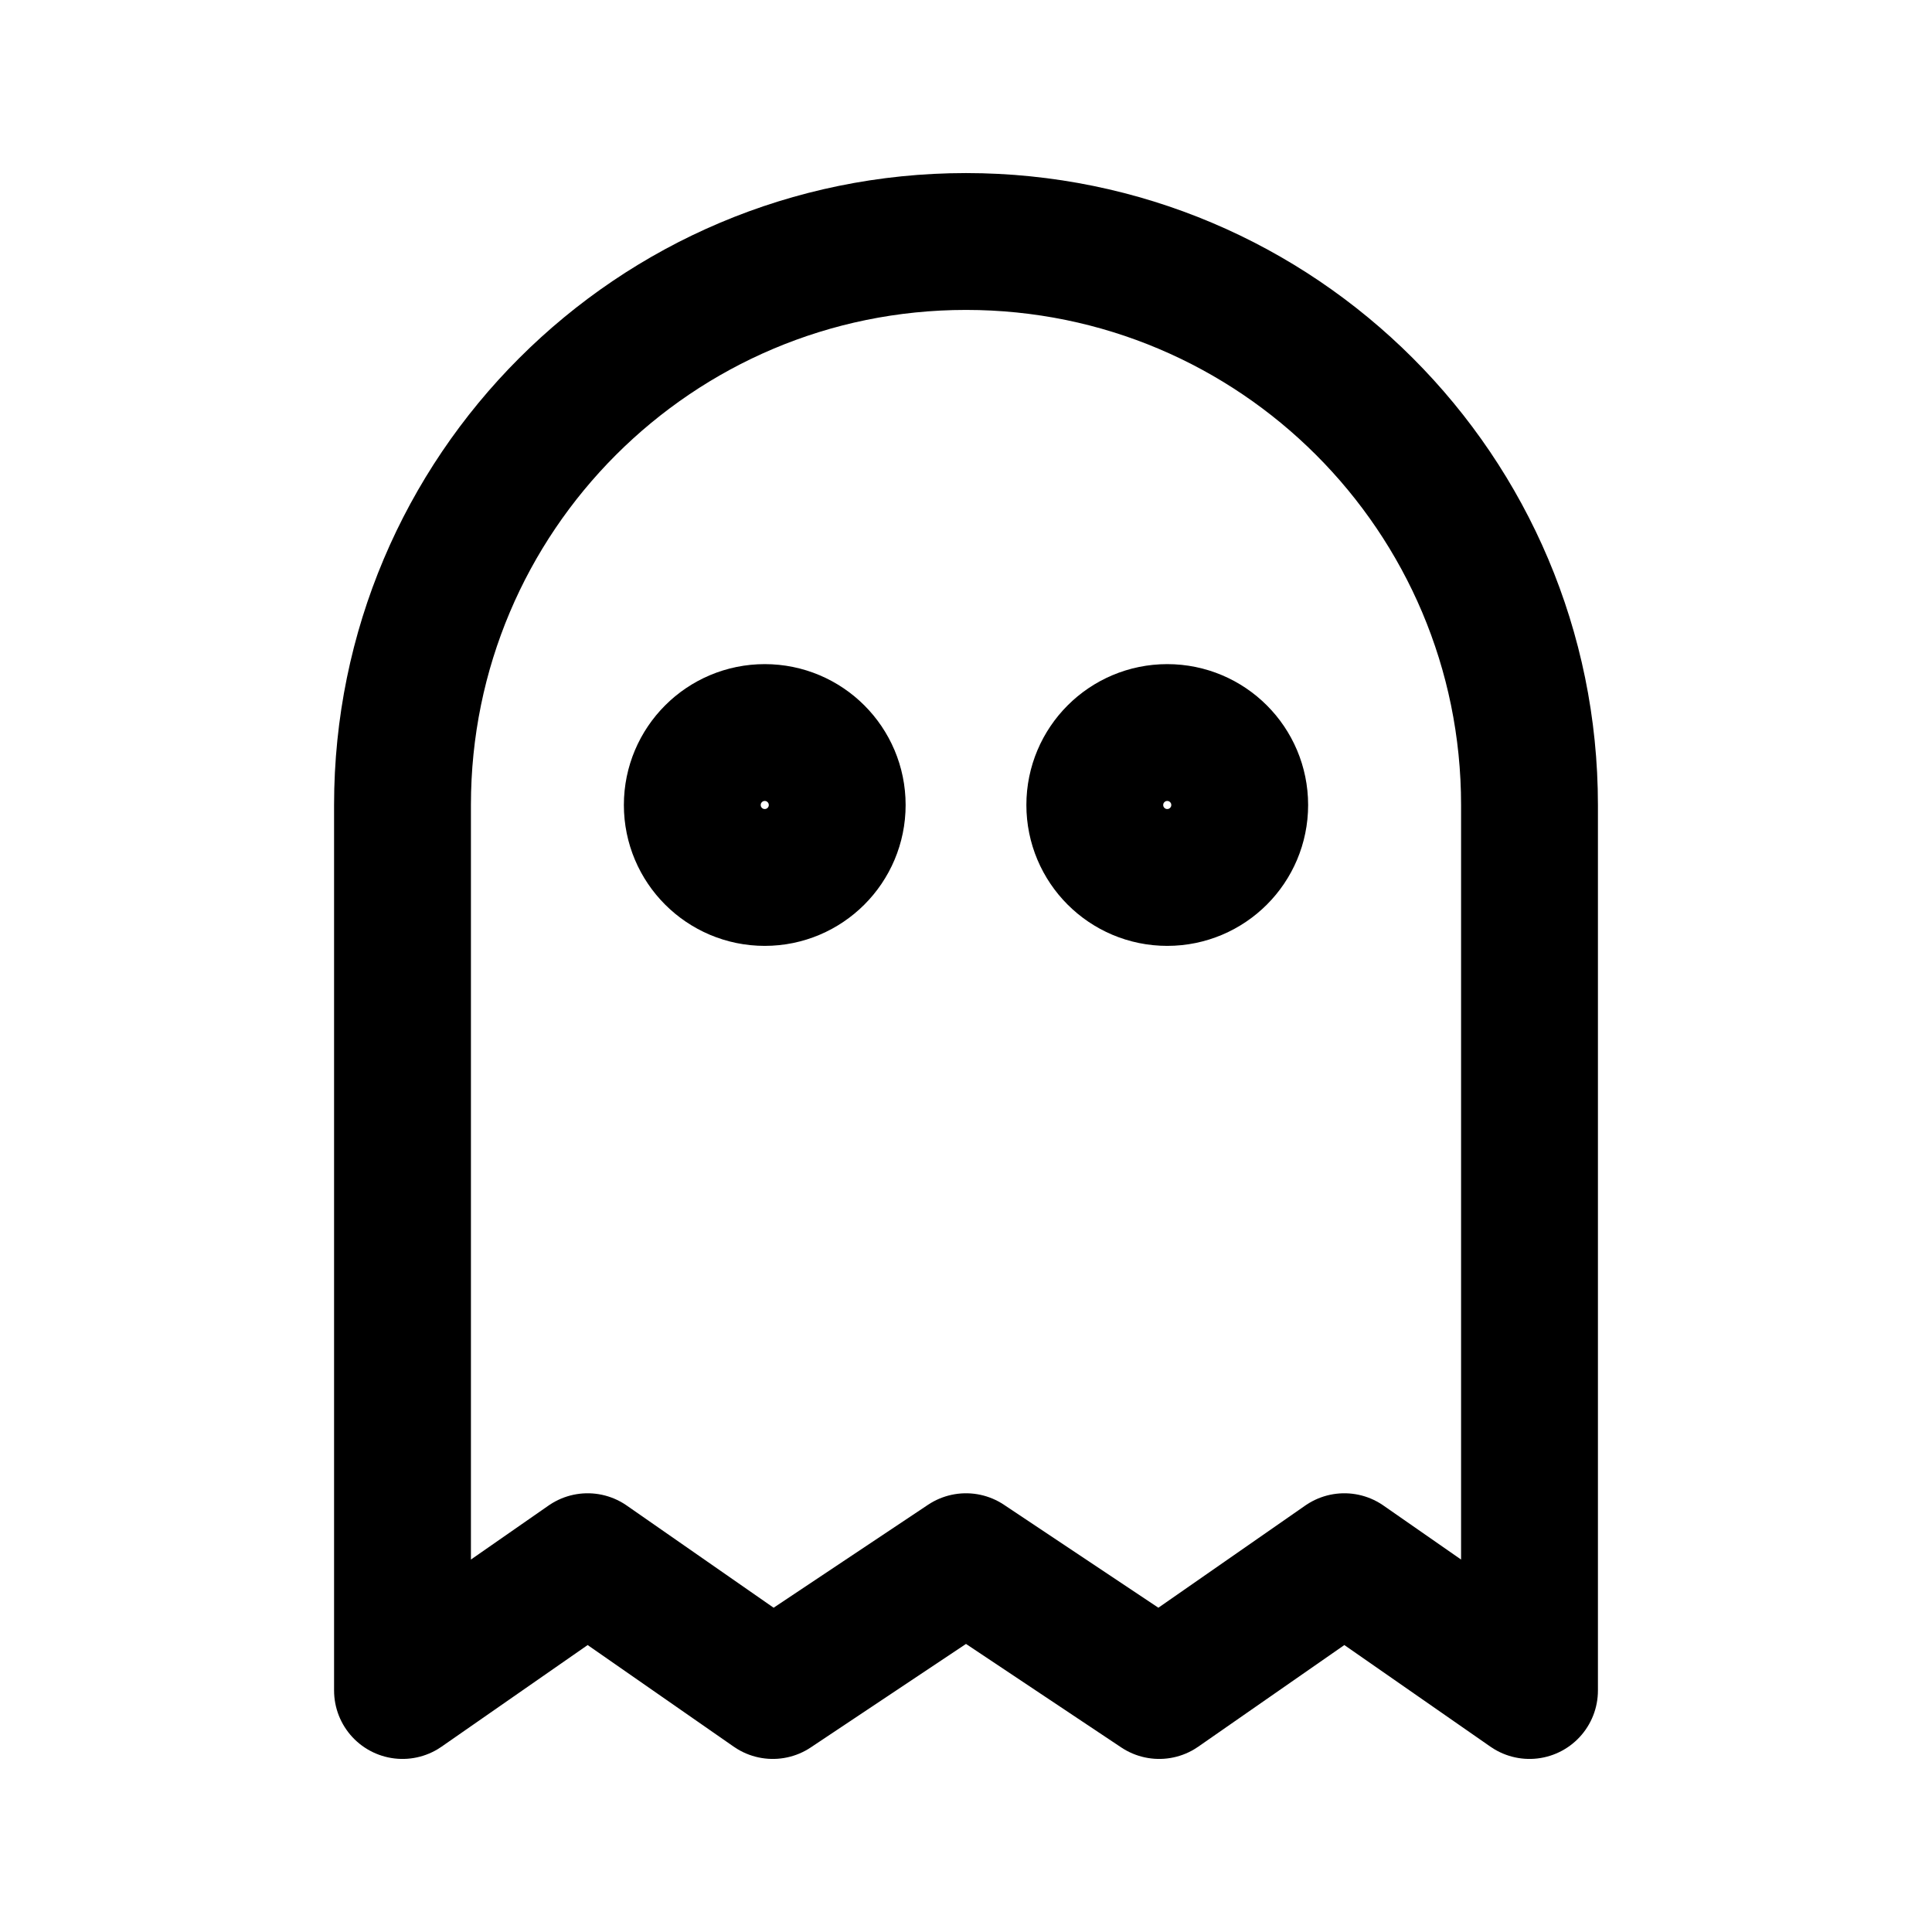
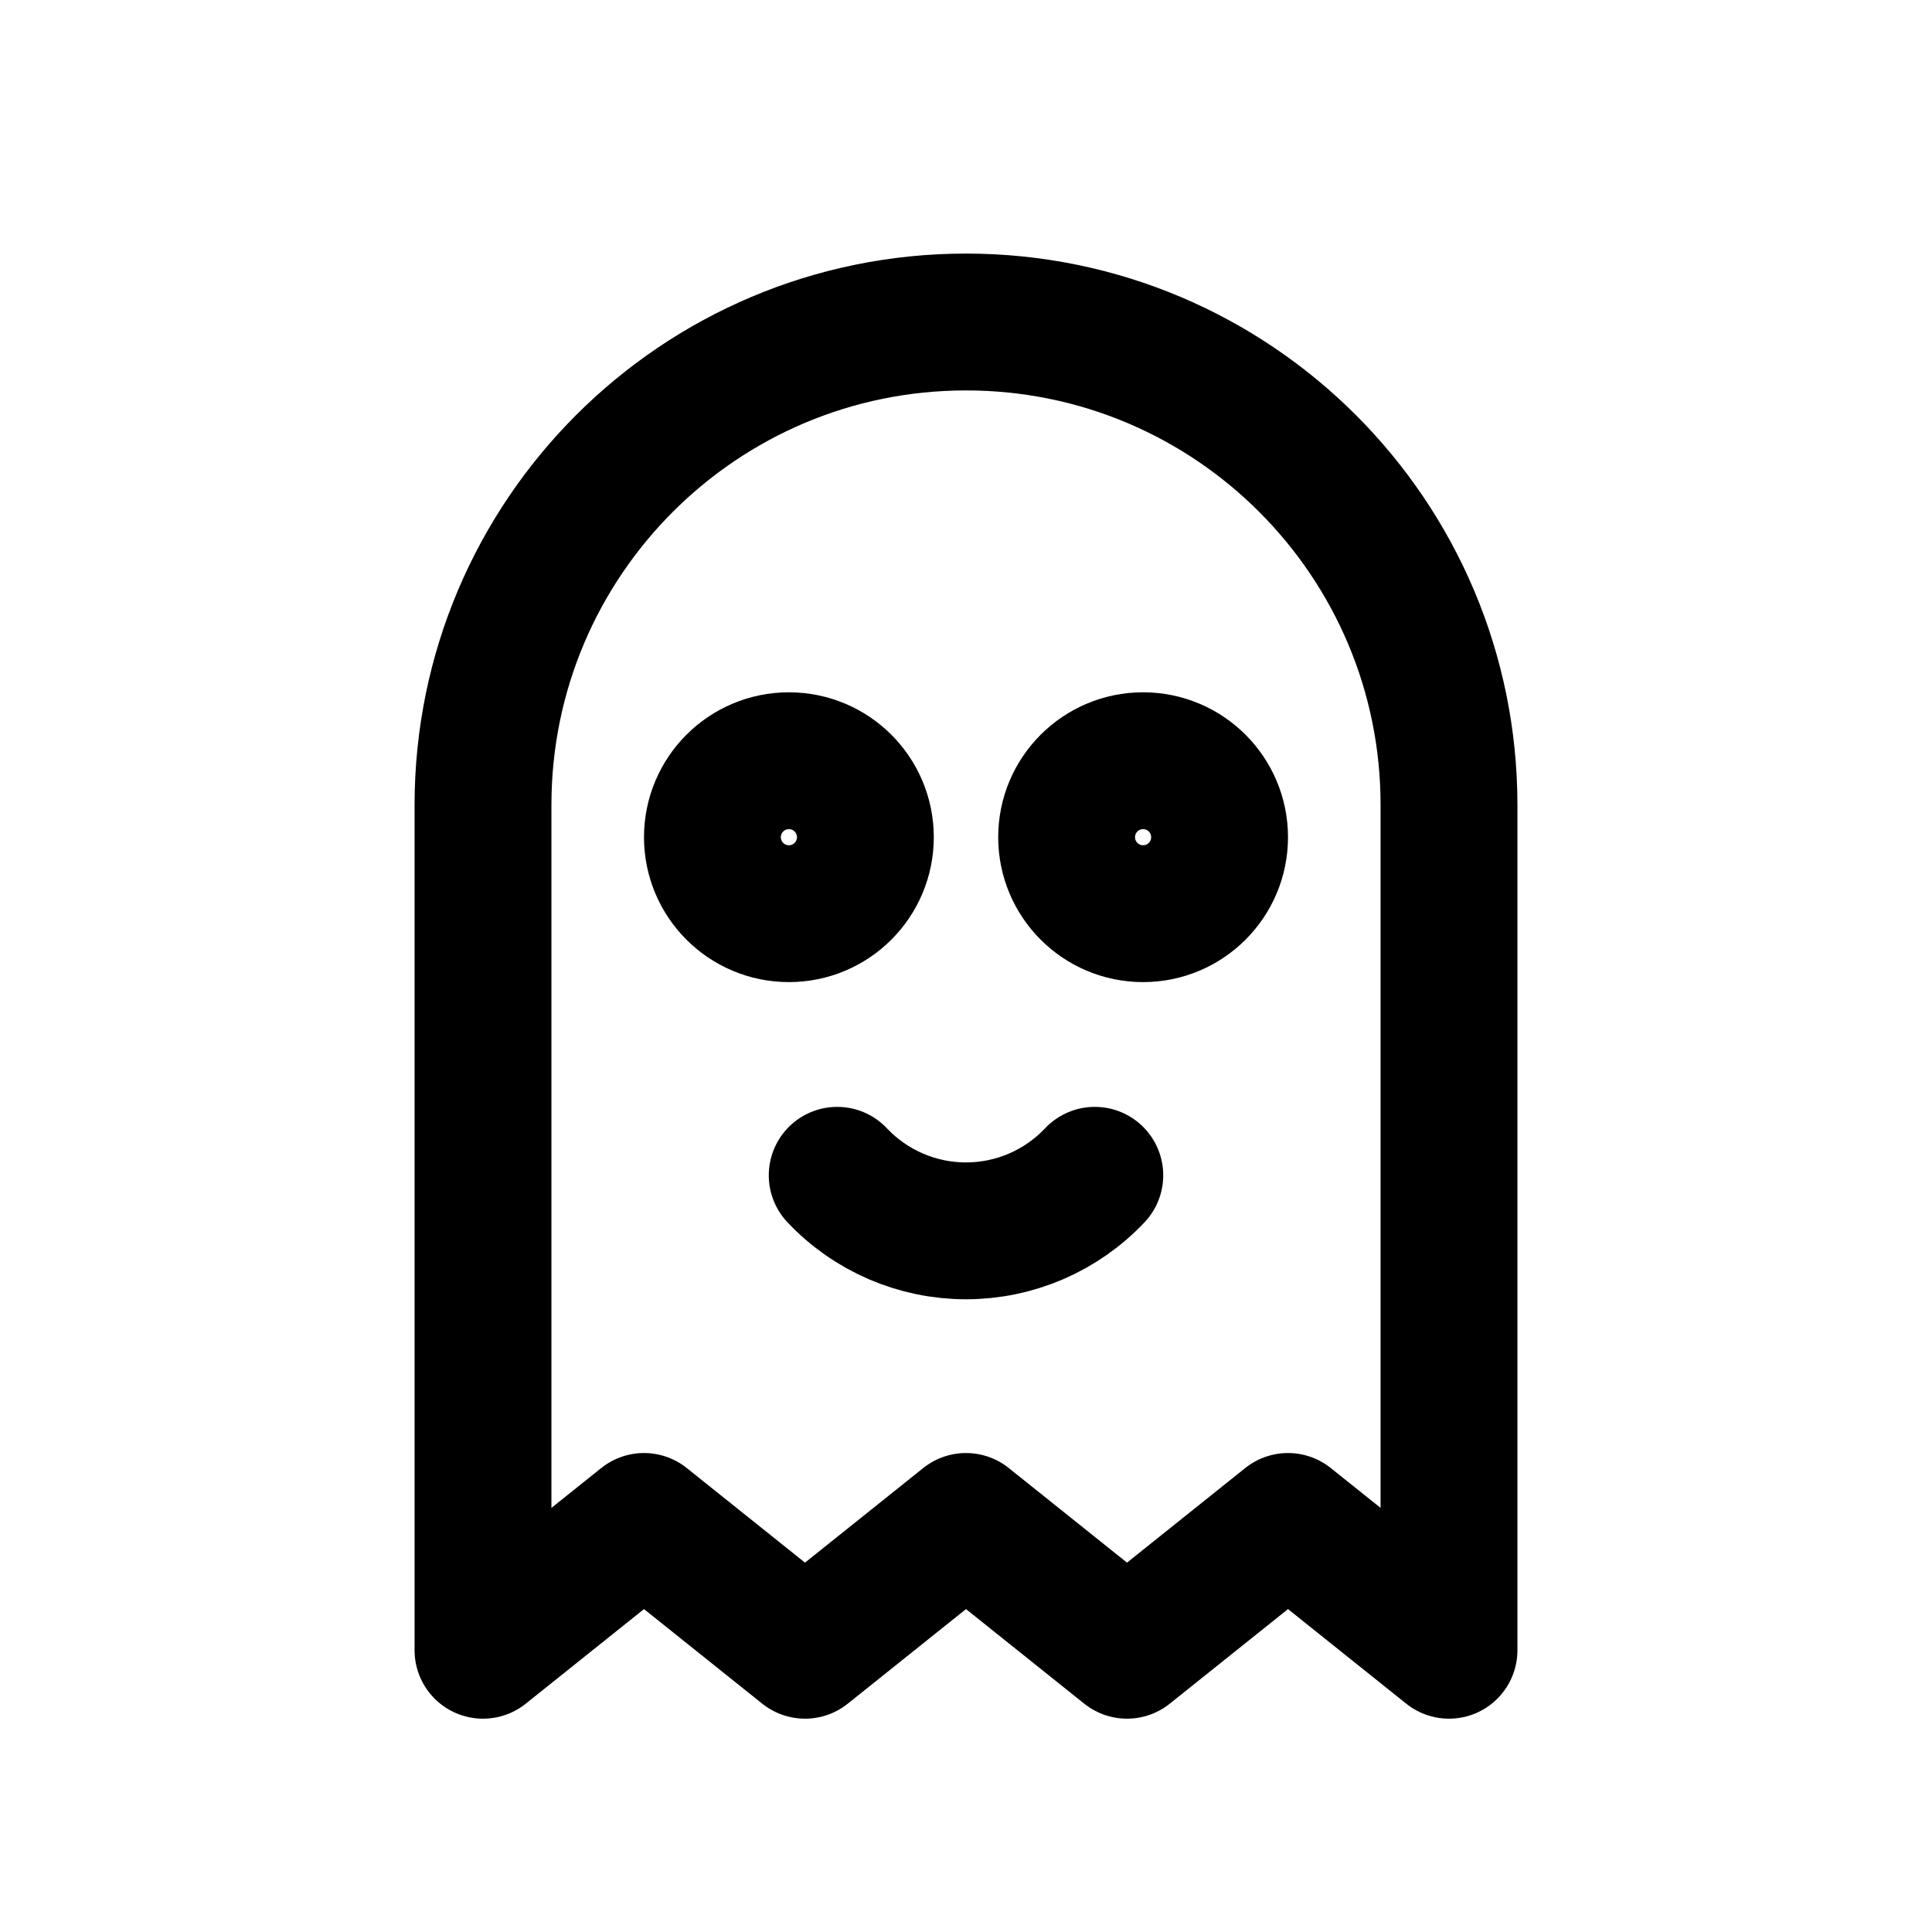
- <svg xmlns="http://www.w3.org/2000/svg" viewBox="0 0 24 24" fill="none" stroke="currentColor" stroke-width="1.7" stroke-linecap="round" stroke-linejoin="round" role="img" aria-hidden="true">
-   <path d="M5 21V10a7 7 0 0 1 14 0v11l-2.3-1.6L14.4 21l-2.4-1.6L9.6 21l-2.3-1.6z" />
-   <circle cx="9.5" cy="10" r=".9" />
-   <circle cx="14.5" cy="10" r=".9" />
+ <svg xmlns="http://www.w3.org/2000/svg" viewBox="0 0 24 24" fill="none" stroke="currentColor" stroke-width="1.7" stroke-linecap="round" stroke-linejoin="round" aria-hidden="true" focusable="false">
+   <path d="M6 20.5V10a6 6 0 0 1 12 0v10.5l-2-1.6-2 1.6-2-1.6-2 1.6-2-1.6Z" />
+   <circle cx="9.8" cy="10.4" r=".95" />
+   <circle cx="14.2" cy="10.4" r=".95" />
+   <path d="M10.4 14.6a2.2 2.2 0 0 0 3.2 0" />
</svg>
